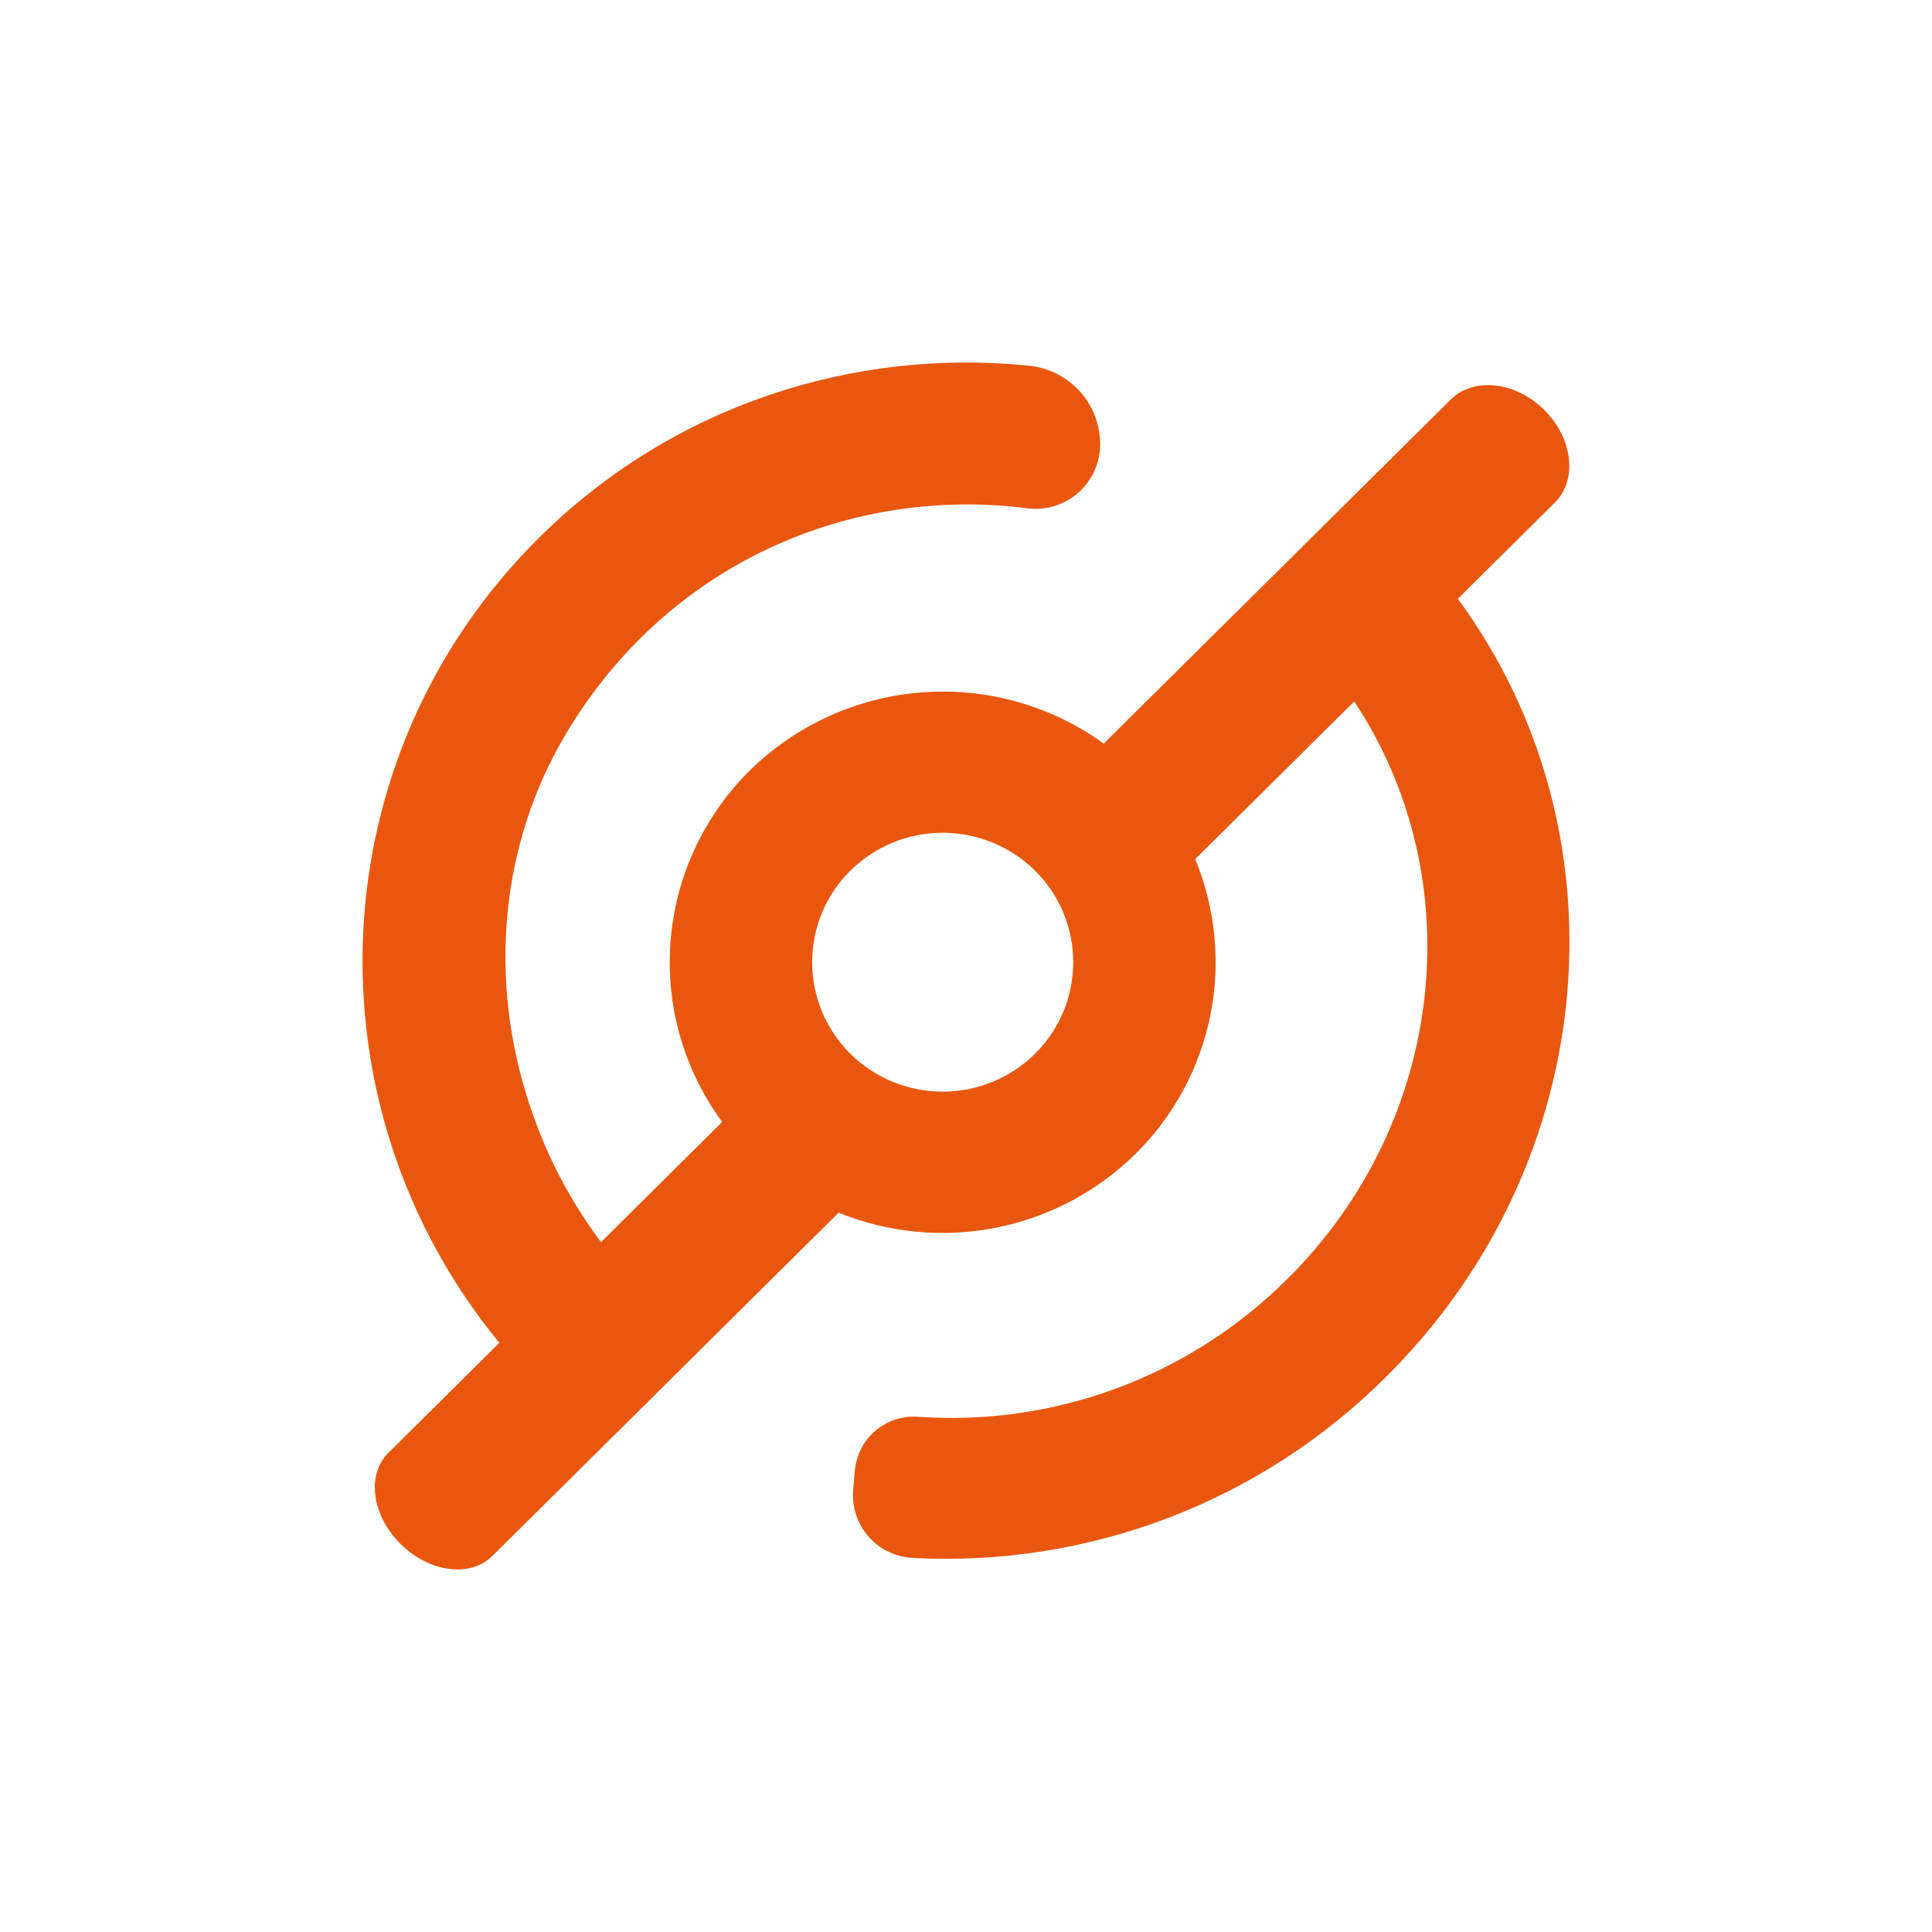
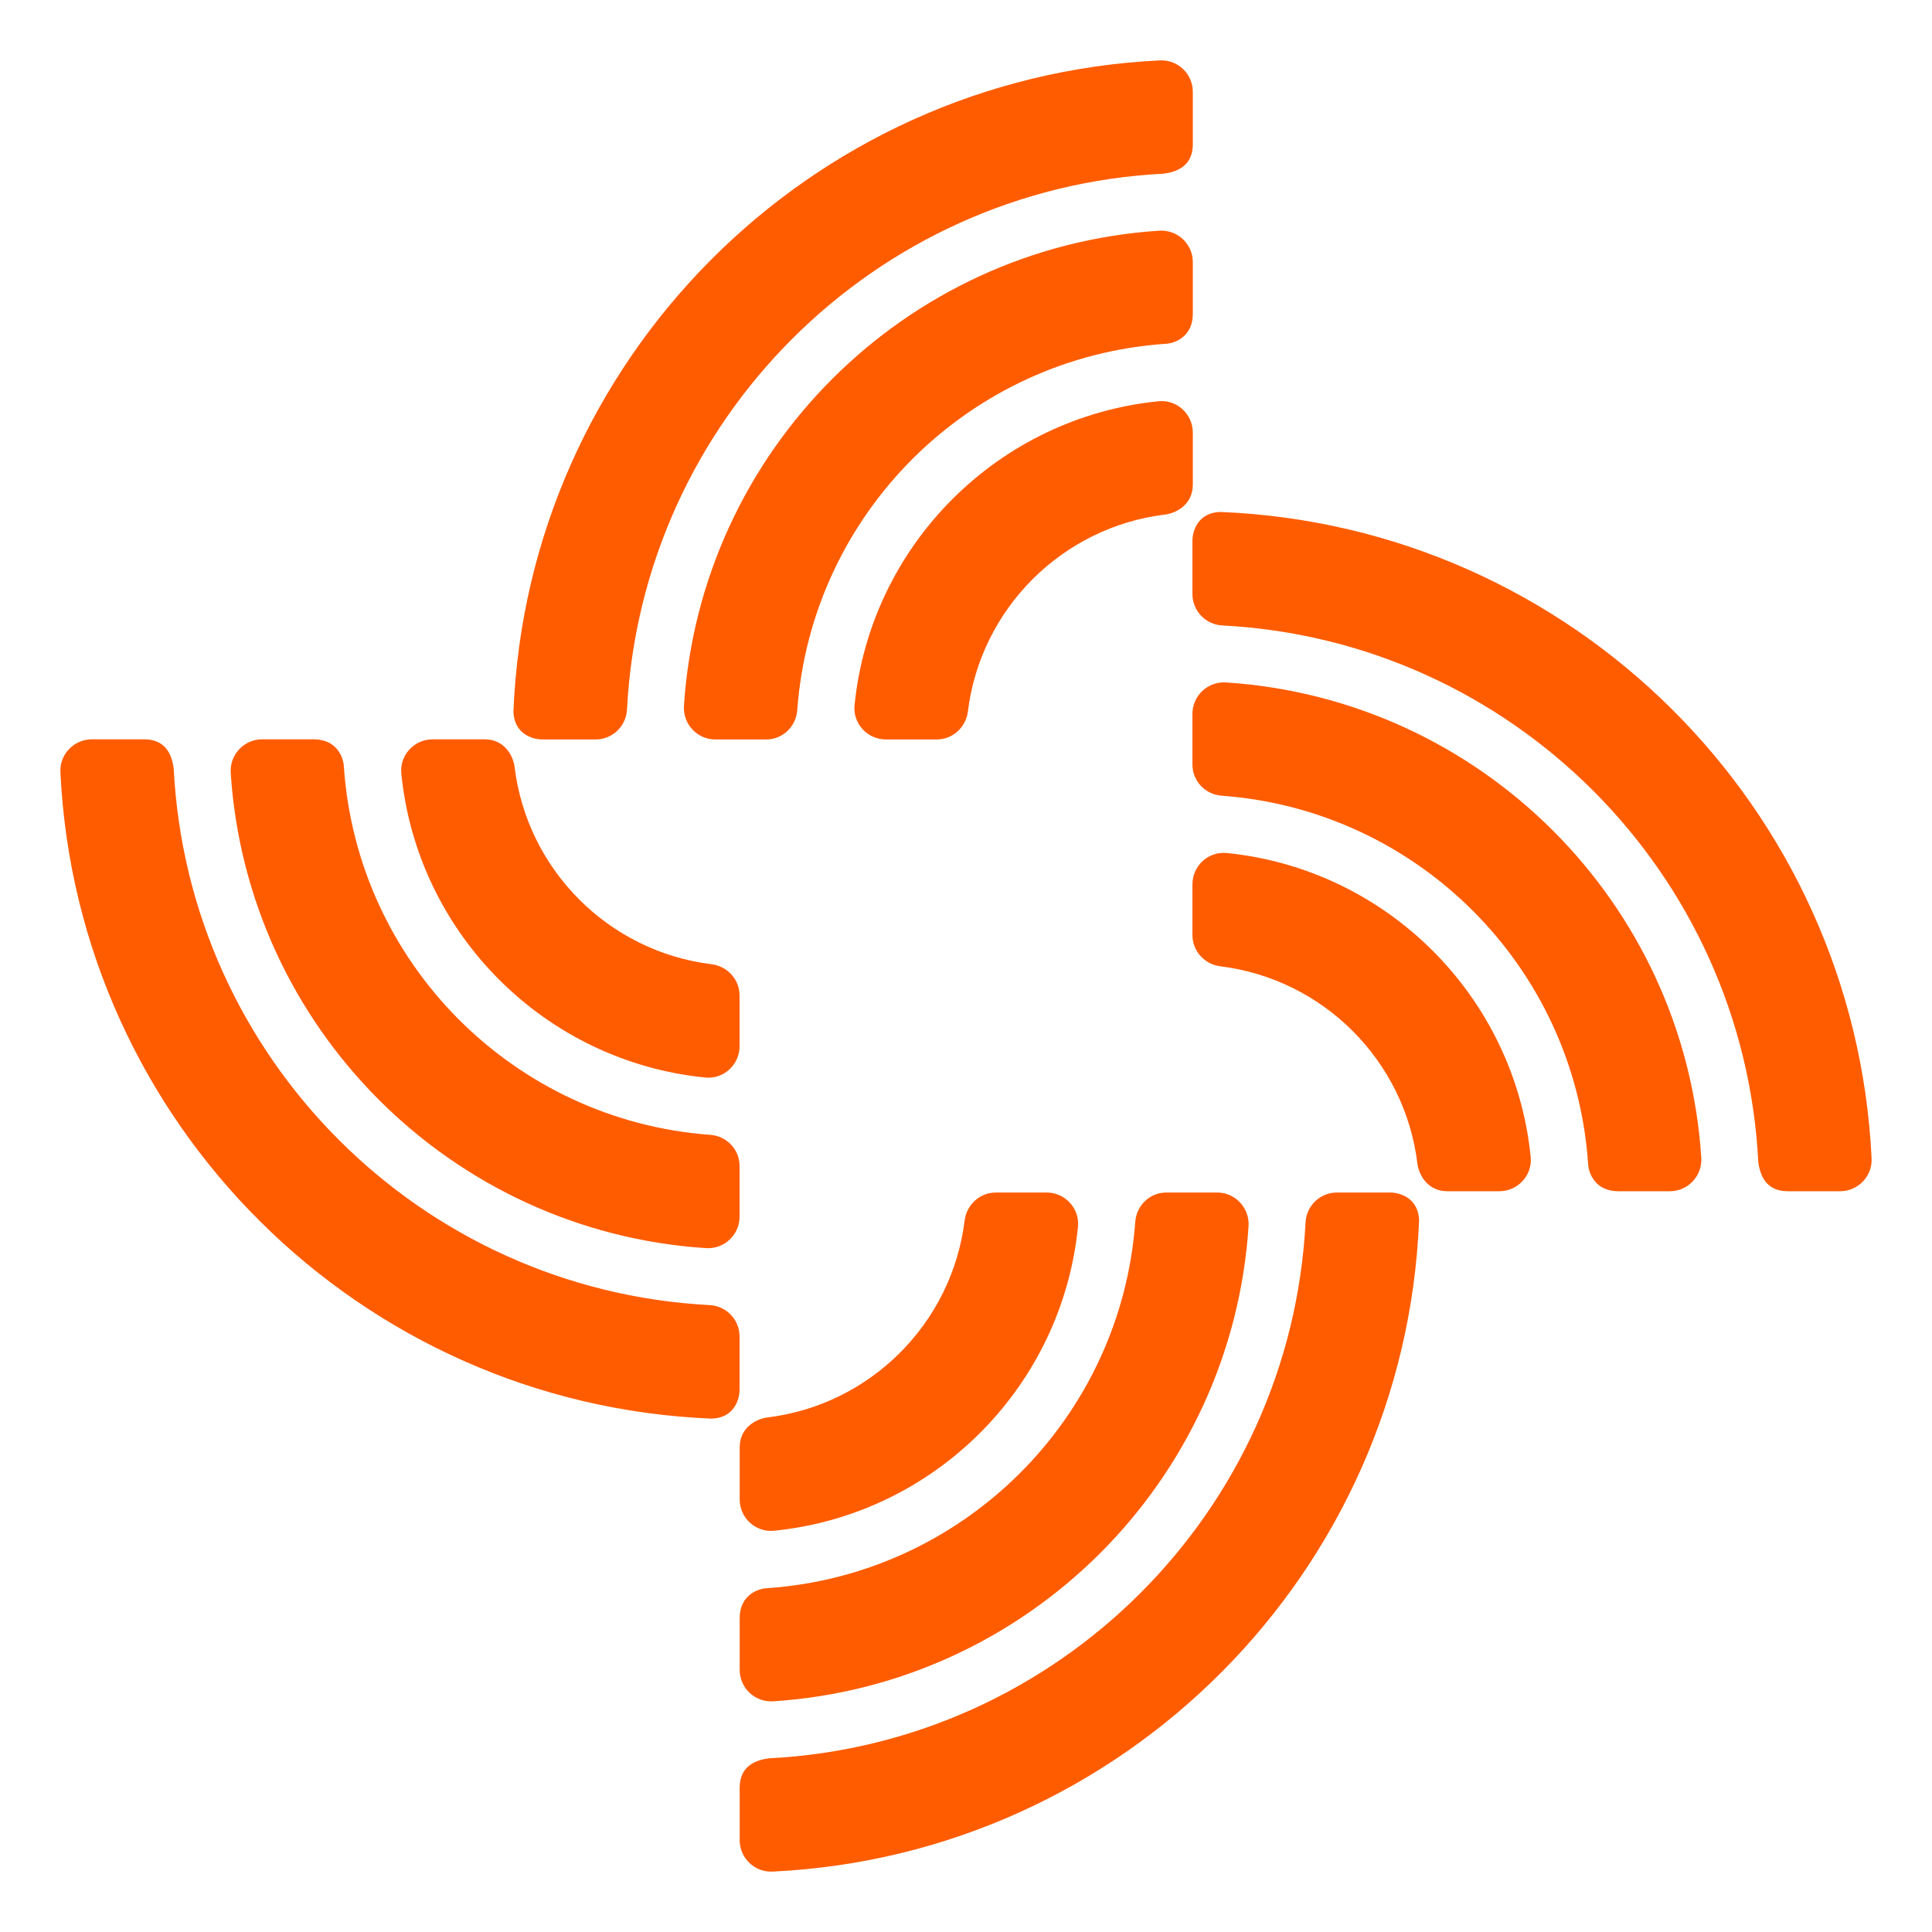
- <svg width="24" height="24" viewBox="0 0 24 24" fill="none">
-   <path d="M18.109 7.439L19.314 6.244C19.599 5.962 19.54 5.446 19.183 5.092C18.827 4.738 18.306 4.681 18.022 4.963L15.76 7.206L15.682 7.283L13.711 9.237C13.056 8.764 12.255 8.539 11.45 8.601C10.644 8.663 9.887 9.008 9.311 9.574C8.741 10.14 8.392 10.892 8.33 11.693C8.267 12.493 8.495 13.29 8.971 13.937L7.466 15.43C7.076 14.91 6.775 14.329 6.574 13.71C6.07 12.181 6.205 10.507 7.024 9.127C8.302 6.975 10.587 6.039 12.753 6.313C12.862 6.329 12.973 6.321 13.079 6.292C13.185 6.262 13.284 6.211 13.37 6.142C13.455 6.073 13.526 5.986 13.576 5.889C13.627 5.791 13.657 5.684 13.665 5.574C13.679 5.322 13.596 5.074 13.432 4.882C13.268 4.69 13.036 4.569 12.784 4.543C10.609 4.321 8.36 5.031 6.698 6.678C3.946 9.406 3.784 13.735 6.203 16.681L4.823 18.05C4.551 18.32 4.619 18.826 4.976 19.18C5.332 19.533 5.842 19.601 6.114 19.331L7.6 17.858H7.601L8.675 16.793L8.677 16.79L10.418 15.064C11.037 15.316 11.717 15.381 12.373 15.251C13.029 15.121 13.632 14.801 14.108 14.332C14.581 13.864 14.903 13.266 15.035 12.615C15.167 11.963 15.101 11.287 14.847 10.672L16.823 8.714C18.271 10.895 17.983 13.915 15.99 15.89C15.39 16.487 14.67 16.949 13.877 17.244C13.084 17.539 12.236 17.66 11.393 17.599C11.203 17.588 11.016 17.652 10.871 17.776C10.727 17.9 10.637 18.076 10.62 18.265L10.599 18.505C10.59 18.61 10.602 18.716 10.634 18.816C10.667 18.917 10.72 19.009 10.789 19.088C10.859 19.168 10.943 19.232 11.039 19.277C11.134 19.323 11.237 19.349 11.342 19.353C12.424 19.411 13.506 19.241 14.518 18.854C15.53 18.467 16.449 17.871 17.216 17.106C19.914 14.431 20.226 10.31 18.109 7.438V7.439ZM12.858 13.09C12.552 13.392 12.14 13.561 11.71 13.561C11.281 13.561 10.869 13.392 10.563 13.09C10.413 12.941 10.293 12.764 10.212 12.569C10.131 12.374 10.089 12.165 10.089 11.953C10.089 11.742 10.131 11.532 10.212 11.337C10.293 11.142 10.413 10.964 10.563 10.816C10.869 10.514 11.281 10.345 11.71 10.345C12.14 10.345 12.552 10.514 12.858 10.816C13.008 10.964 13.127 11.142 13.209 11.337C13.29 11.532 13.332 11.742 13.332 11.953C13.332 12.165 13.29 12.374 13.209 12.569C13.127 12.764 13.008 12.941 12.858 13.09Z" fill="#E9570F" />
+ <svg xmlns="http://www.w3.org/2000/svg" width="64px" height="64px" viewBox="0 0 64 64" version="1.1">
+   <defs />
+   <g id="64px" stroke="none" stroke-width="1" fill="none" fill-rule="evenodd">
+     <path d="M39.514,4.773 L39.514,3.043 C39.514,2.45 39.02,1.973 38.427,2.001 C26.797,2.554 17.477,11.925 17.008,23.575 C17.034,24.305 17.624,24.496 17.972,24.496 L19.729,24.496 C20.285,24.496 20.741,24.06 20.77,23.504 C21.269,13.92 28.959,6.239 38.548,5.753 C39.279,5.659 39.514,5.26 39.514,4.773 M23.698,24.496 L25.38,24.496 C25.925,24.496 26.37,24.071 26.41,23.526 C26.886,17.015 32.107,11.821 38.631,11.388 C38.923,11.369 39.514,11.15 39.514,10.395 L39.514,8.683 C39.514,8.078 39.001,7.602 38.397,7.642 C29.957,8.193 23.208,14.941 22.657,23.379 C22.618,23.983 23.093,24.496 23.698,24.496 M39.514,14.331 L39.514,16.051 C39.514,16.754 38.903,17.008 38.605,17.044 C35.192,17.455 32.484,20.157 32.063,23.567 C31.998,24.095 31.558,24.496 31.026,24.496 L29.347,24.496 C28.735,24.496 28.247,23.97 28.308,23.361 C28.84,18.048 33.065,13.824 38.379,13.292 C38.988,13.231 39.514,13.719 39.514,14.331 Z M59.226,39.461 C58.74,39.461 58.34,39.226 58.246,38.495 C57.76,28.907 50.078,21.218 40.493,20.719 C39.937,20.69 39.501,20.235 39.501,19.679 L39.501,17.922 C39.501,17.574 39.692,16.983 40.422,16.959 C52.074,17.427 61.446,26.746 61.999,38.374 C62.027,38.966 61.55,39.461 60.957,39.461 L59.226,39.461 Z M39.501,23.647 C39.501,23.042 40.014,22.567 40.617,22.607 C49.057,23.157 55.807,29.905 56.357,38.344 C56.397,38.948 55.922,39.461 55.317,39.461 L53.604,39.461 C52.848,39.461 52.63,38.87 52.61,38.578 C52.178,32.055 46.983,26.834 40.471,26.359 C39.926,26.319 39.501,25.874 39.501,25.328 L39.501,23.647 Z M49.667,39.461 L47.947,39.461 C47.243,39.461 46.99,38.85 46.954,38.552 C46.542,35.139 43.84,32.432 40.43,32.011 C39.902,31.946 39.501,31.506 39.501,30.974 L39.501,29.296 C39.501,28.683 40.026,28.196 40.636,28.257 C45.949,28.789 50.174,33.013 50.706,38.326 C50.767,38.935 50.28,39.461 49.667,39.461 Z M4.774,24.491 C5.26,24.491 5.66,24.726 5.754,25.457 C6.24,35.045 13.922,42.734 23.507,43.233 C24.063,43.262 24.499,43.718 24.499,44.273 L24.499,46.03 C24.499,46.378 24.308,46.969 23.578,46.994 C11.926,46.525 2.554,37.206 2.001,25.578 C1.973,24.986 2.45,24.491 3.044,24.491 L4.774,24.491 Z M24.499,40.305 C24.499,40.91 23.986,41.385 23.383,41.346 C14.943,40.795 8.193,34.047 7.643,25.608 C7.603,25.004 8.078,24.491 8.683,24.491 L10.396,24.491 C11.152,24.491 11.37,25.082 11.39,25.374 C11.822,31.897 17.017,37.118 23.529,37.593 C24.074,37.633 24.499,38.078 24.499,38.624 L24.499,40.305 Z M14.333,24.491 L16.053,24.491 C16.757,24.491 17.01,25.102 17.046,25.4 C17.458,28.813 20.16,31.521 23.57,31.941 C24.098,32.007 24.499,32.446 24.499,32.978 L24.499,34.657 C24.499,35.269 23.974,35.756 23.364,35.695 C18.051,35.164 13.826,30.939 13.294,25.626 C13.233,25.017 13.72,24.491 14.333,24.491 Z M24.503,59.227 C24.503,58.74 24.738,58.341 25.469,58.247 C35.058,57.761 42.749,50.08 43.248,40.496 C43.276,39.94 43.732,39.504 44.288,39.504 L46.045,39.504 C46.393,39.504 46.984,39.695 47.009,40.425 C46.54,52.075 37.22,61.446 25.59,61.999 C24.998,62.027 24.503,61.55 24.503,60.957 L24.503,59.227 Z M40.319,39.504 C40.924,39.504 41.399,40.017 41.36,40.621 C40.809,49.059 34.06,55.807 25.62,56.358 C25.016,56.398 24.503,55.922 24.503,55.317 L24.503,53.605 C24.503,52.849 25.094,52.631 25.386,52.612 C31.91,52.179 37.132,46.985 37.607,40.474 C37.647,39.929 38.092,39.504 38.638,39.504 L40.319,39.504 Z M24.503,49.669 L24.503,47.949 C24.503,47.245 25.115,46.992 25.412,46.956 C28.826,46.545 31.534,43.843 31.954,40.433 C32.02,39.905 32.459,39.504 32.991,39.504 L34.67,39.504 C35.282,39.504 35.77,40.03 35.709,40.639 C35.177,45.952 30.952,50.176 25.638,50.708 C25.029,50.769 24.503,50.281 24.503,49.669 Z" id="rounded-logo-copy-5" fill="#FF5C00" />
+   </g>
</svg>
